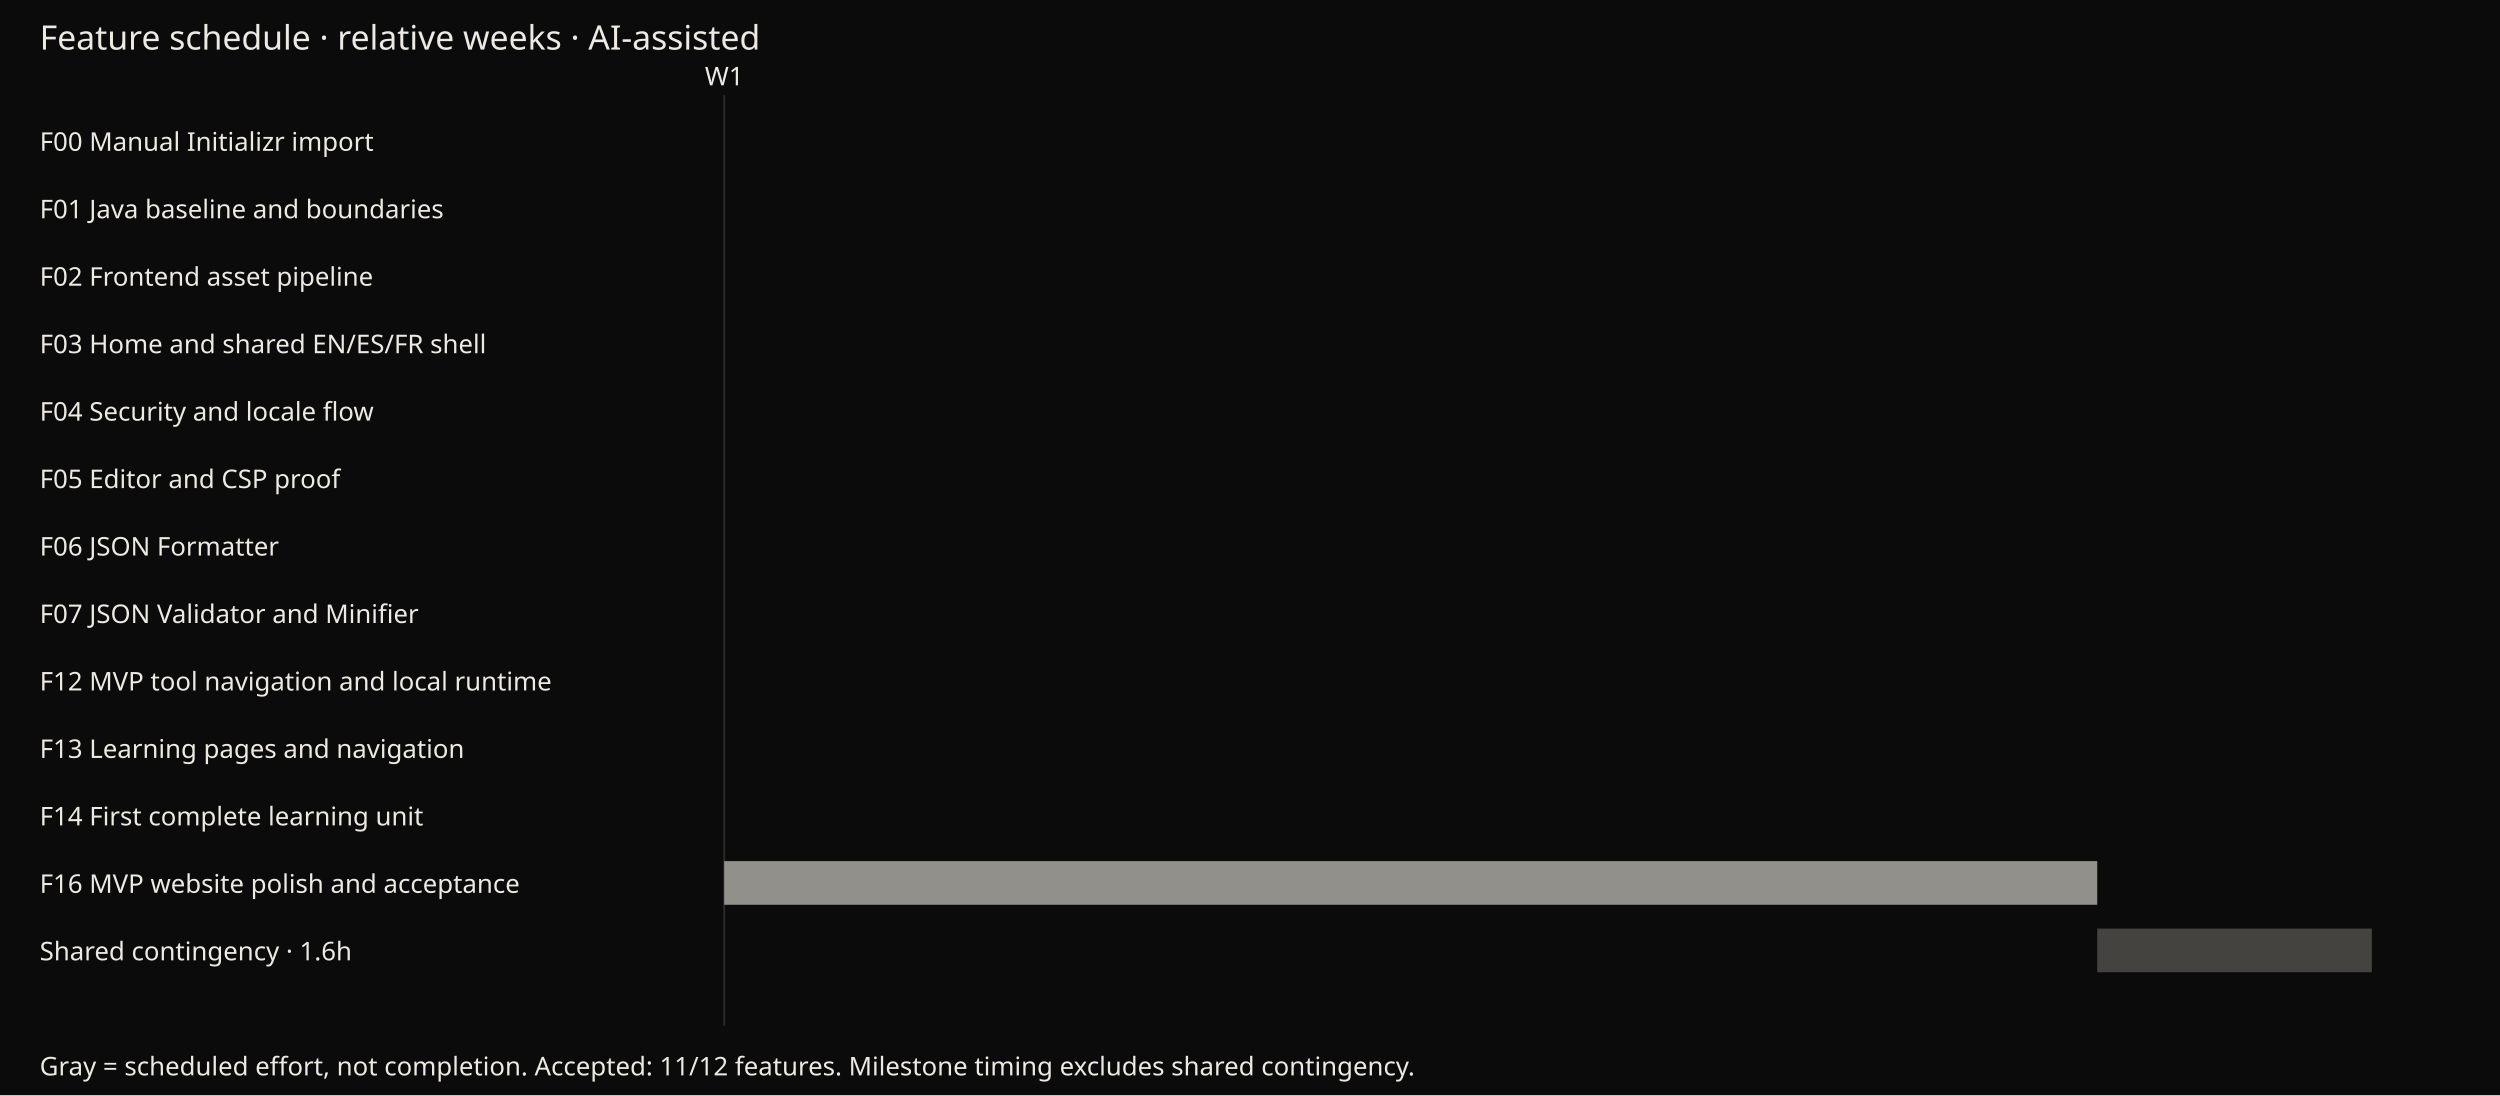
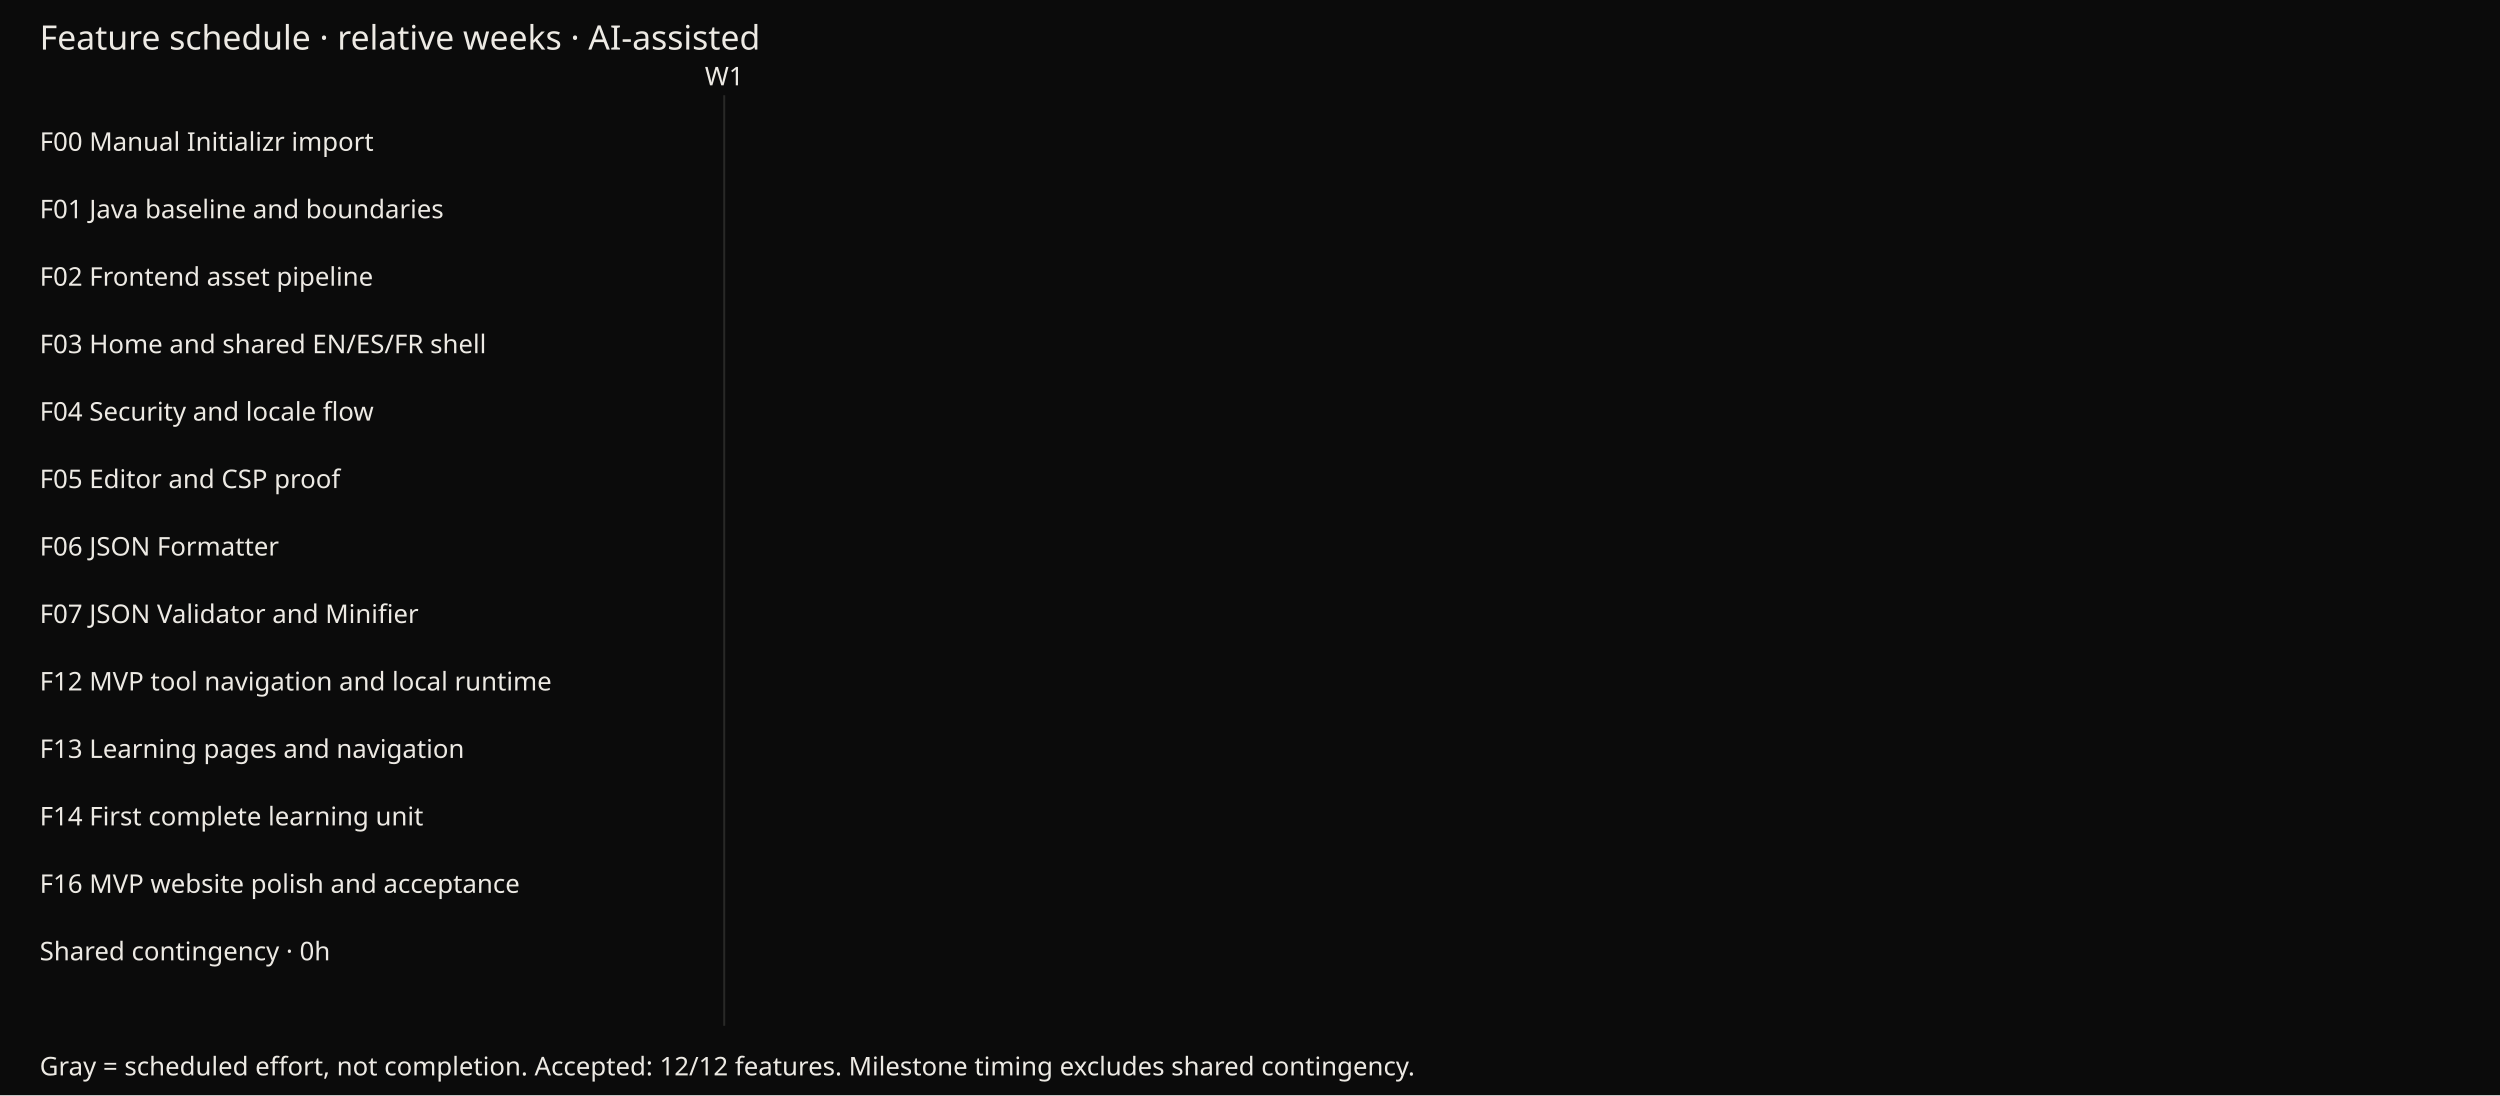
<svg xmlns="http://www.w3.org/2000/svg" viewBox="0 0 1260 552" role="img" aria-labelledby="title desc">
  <rect width="100%" height="100%" fill="#0b0b0b" />
  <g font-family="system-ui,sans-serif" font-size="13" fill="#edeae4">
    <text x="20" y="25" font-size="17">Feature schedule · relative weeks · AI-assisted</text>
    <path d="M365.0 48 V517" stroke="#292927" />
    <text x="365.0" y="43" text-anchor="middle">W1</text>
    <text x="20" y="76">F00 Manual Initializr import</text>
    <rect x="365.00" y="60" width="0.00" height="22" fill="#9bb7a1" />
    <text x="20" y="110">F01 Java baseline and boundaries</text>
    <rect x="365.00" y="94" width="0.00" height="22" fill="#9bb7a1" />
    <text x="20" y="144">F02 Frontend asset pipeline</text>
    <rect x="365.00" y="128" width="0.00" height="22" fill="#9bb7a1" />
    <text x="20" y="178">F03 Home and shared EN/ES/FR shell</text>
    <rect x="365.00" y="162" width="0.00" height="22" fill="#9bb7a1" />
    <text x="20" y="212">F04 Security and locale flow</text>
    <rect x="365.00" y="196" width="0.00" height="22" fill="#9bb7a1" />
    <text x="20" y="246">F05 Editor and CSP proof</text>
    <rect x="365.00" y="230" width="0.00" height="22" fill="#9bb7a1" />
    <text x="20" y="280">F06 JSON Formatter</text>
    <rect x="365.00" y="264" width="0.00" height="22" fill="#9bb7a1" />
    <text x="20" y="314">F07 JSON Validator and Minifier</text>
    <rect x="365.00" y="298" width="0.00" height="22" fill="#9bb7a1" />
    <text x="20" y="348">F12 MVP tool navigation and local runtime</text>
    <rect x="365.00" y="332" width="0.00" height="22" fill="#9bb7a1" />
    <text x="20" y="382">F13 Learning pages and navigation</text>
    <rect x="365.00" y="366" width="0.00" height="22" fill="#9bb7a1" />
    <text x="20" y="416">F14 First complete learning unit</text>
    <rect x="365.00" y="400" width="0.00" height="22" fill="#9bb7a1" />
    <text x="20" y="450">F16 MVP website polish and acceptance</text>
-     <rect x="365.00" y="434" width="692.00" height="22" fill="#92908b" />
-     <text x="20" y="484">Shared contingency · 1.6h</text>
-     <rect x="1057.00" y="468" width="138.40" height="22" fill="#45433f" />
-     <text x="20" y="542">Gray = scheduled effort, not completion. Accepted: 11/12 features. Milestone timing excludes shared contingency.</text>
+     <rect x="365.00" y="434" width="0.00" height="22" fill="#9bb7a1" />
+     <text x="20" y="484">Shared contingency · 0h</text>
+     <rect x="365.00" y="468" width="0.00" height="22" fill="#45433f" />
+     <text x="20" y="542">Gray = scheduled effort, not completion. Accepted: 12/12 features. Milestone timing excludes shared contingency.</text>
  </g>
</svg>
